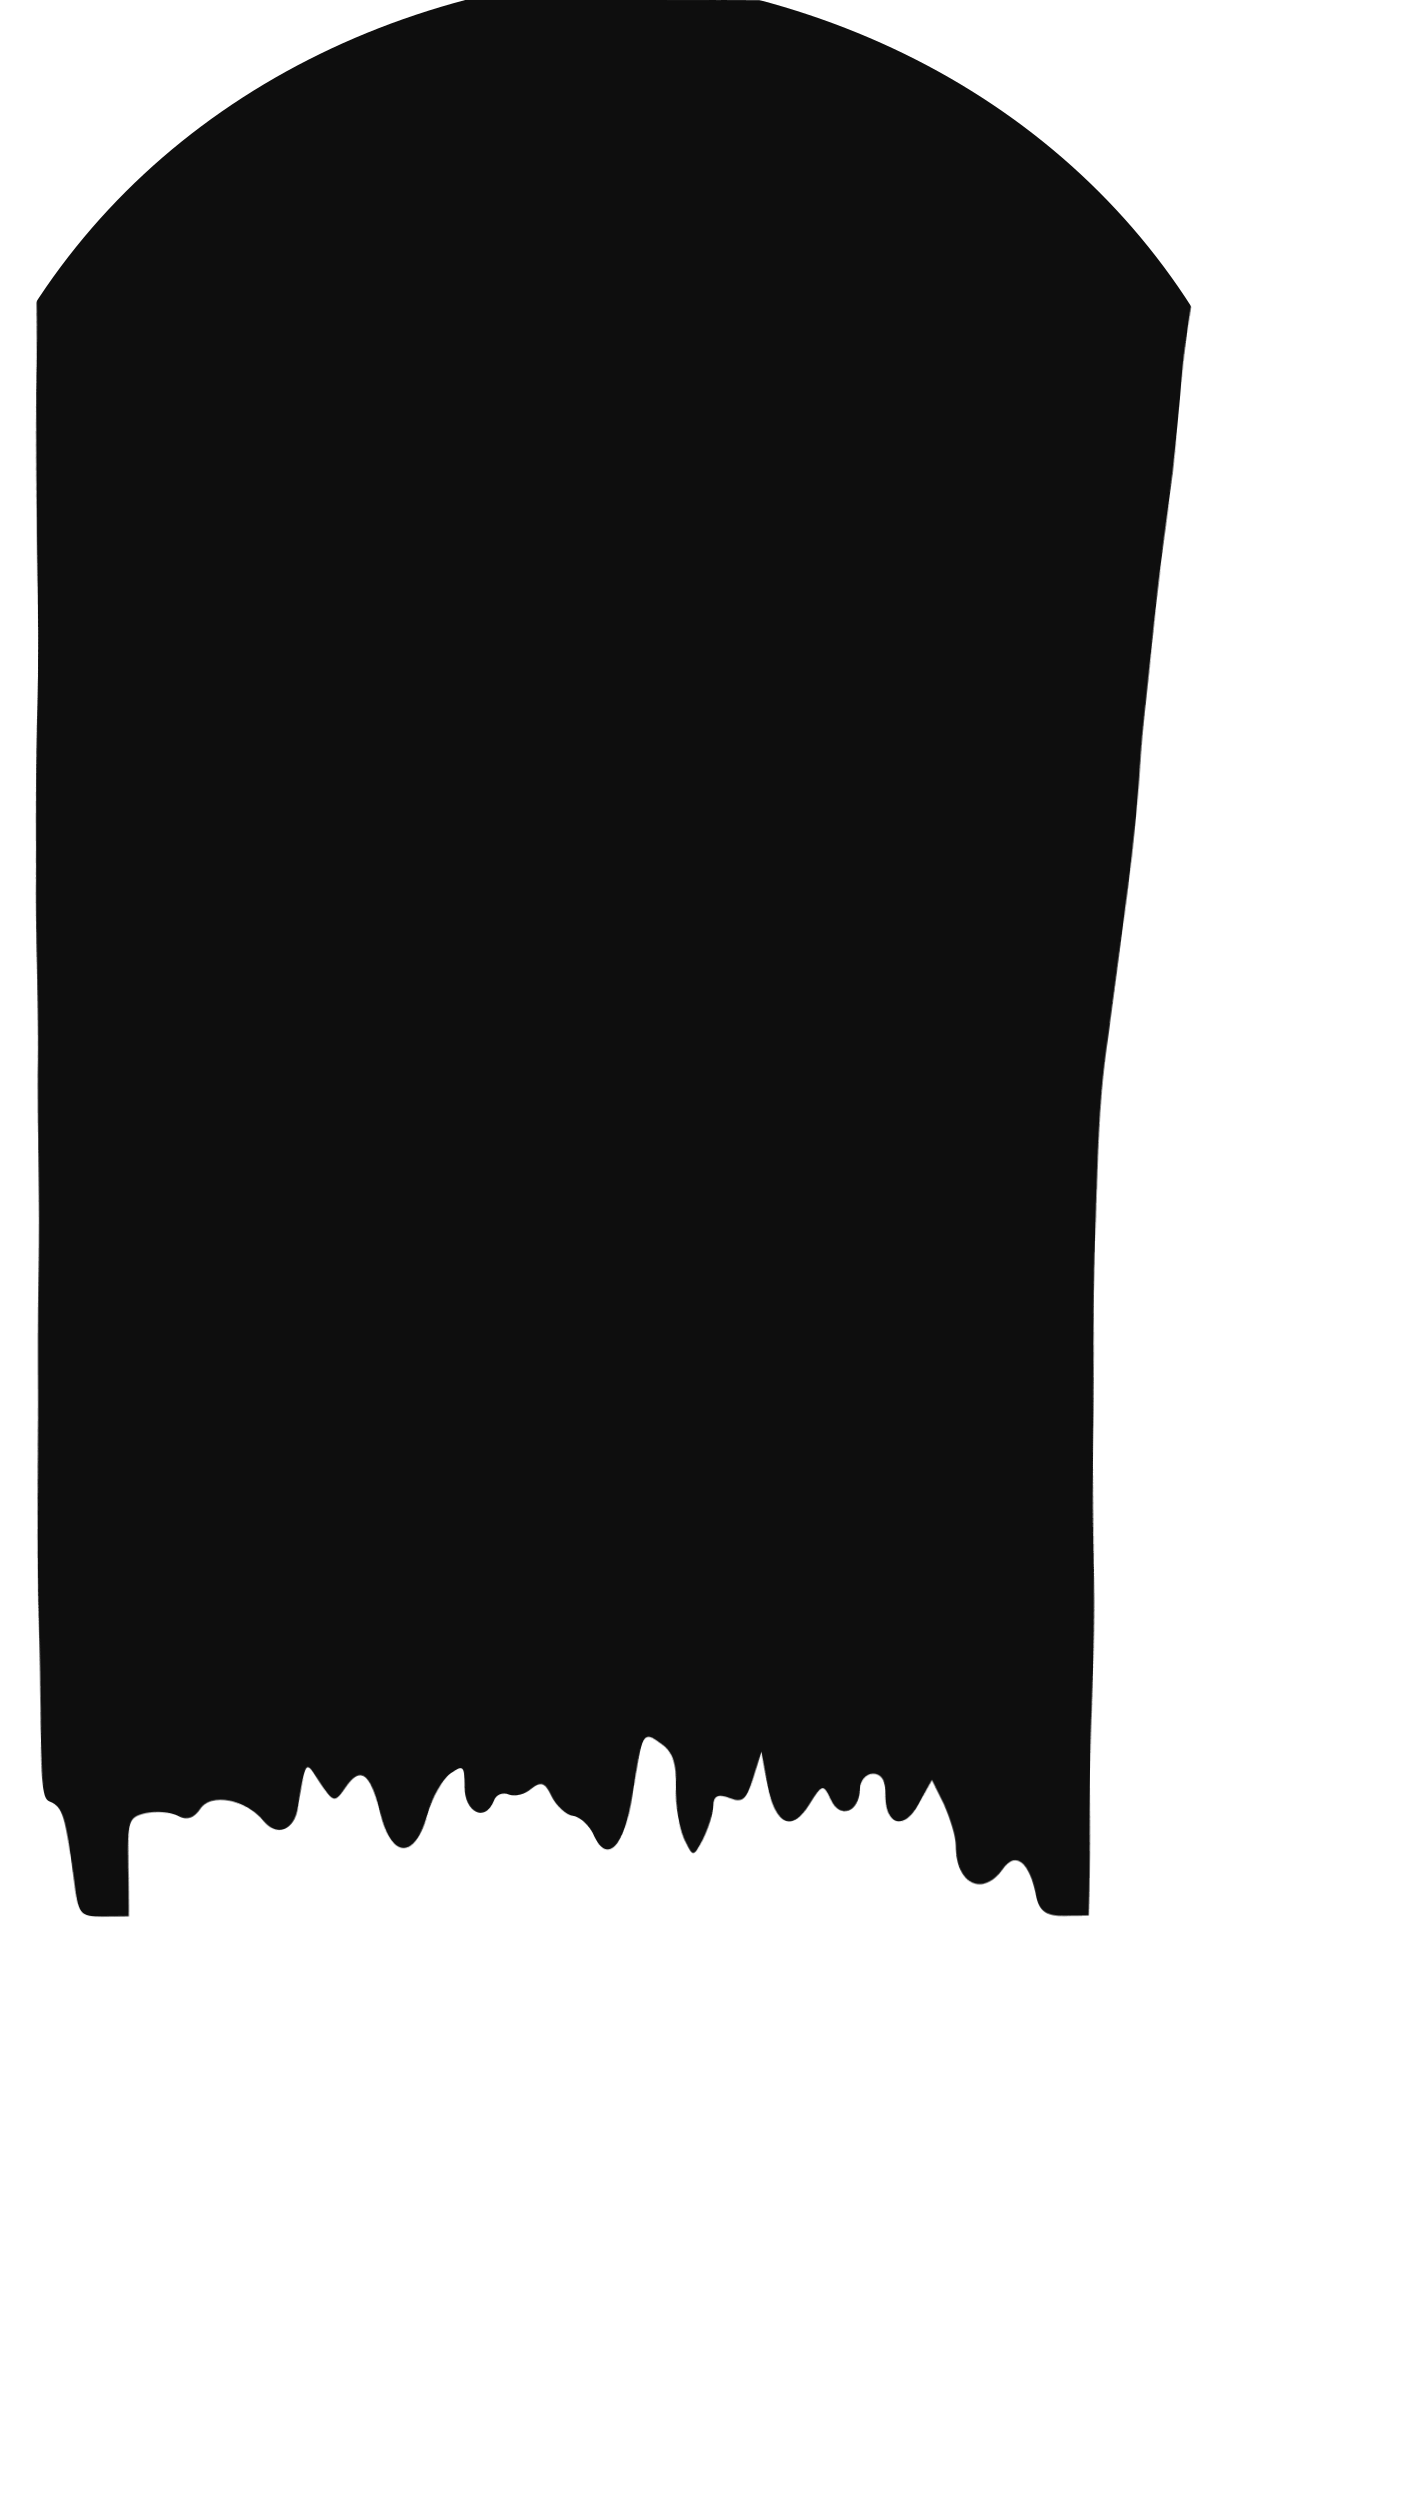
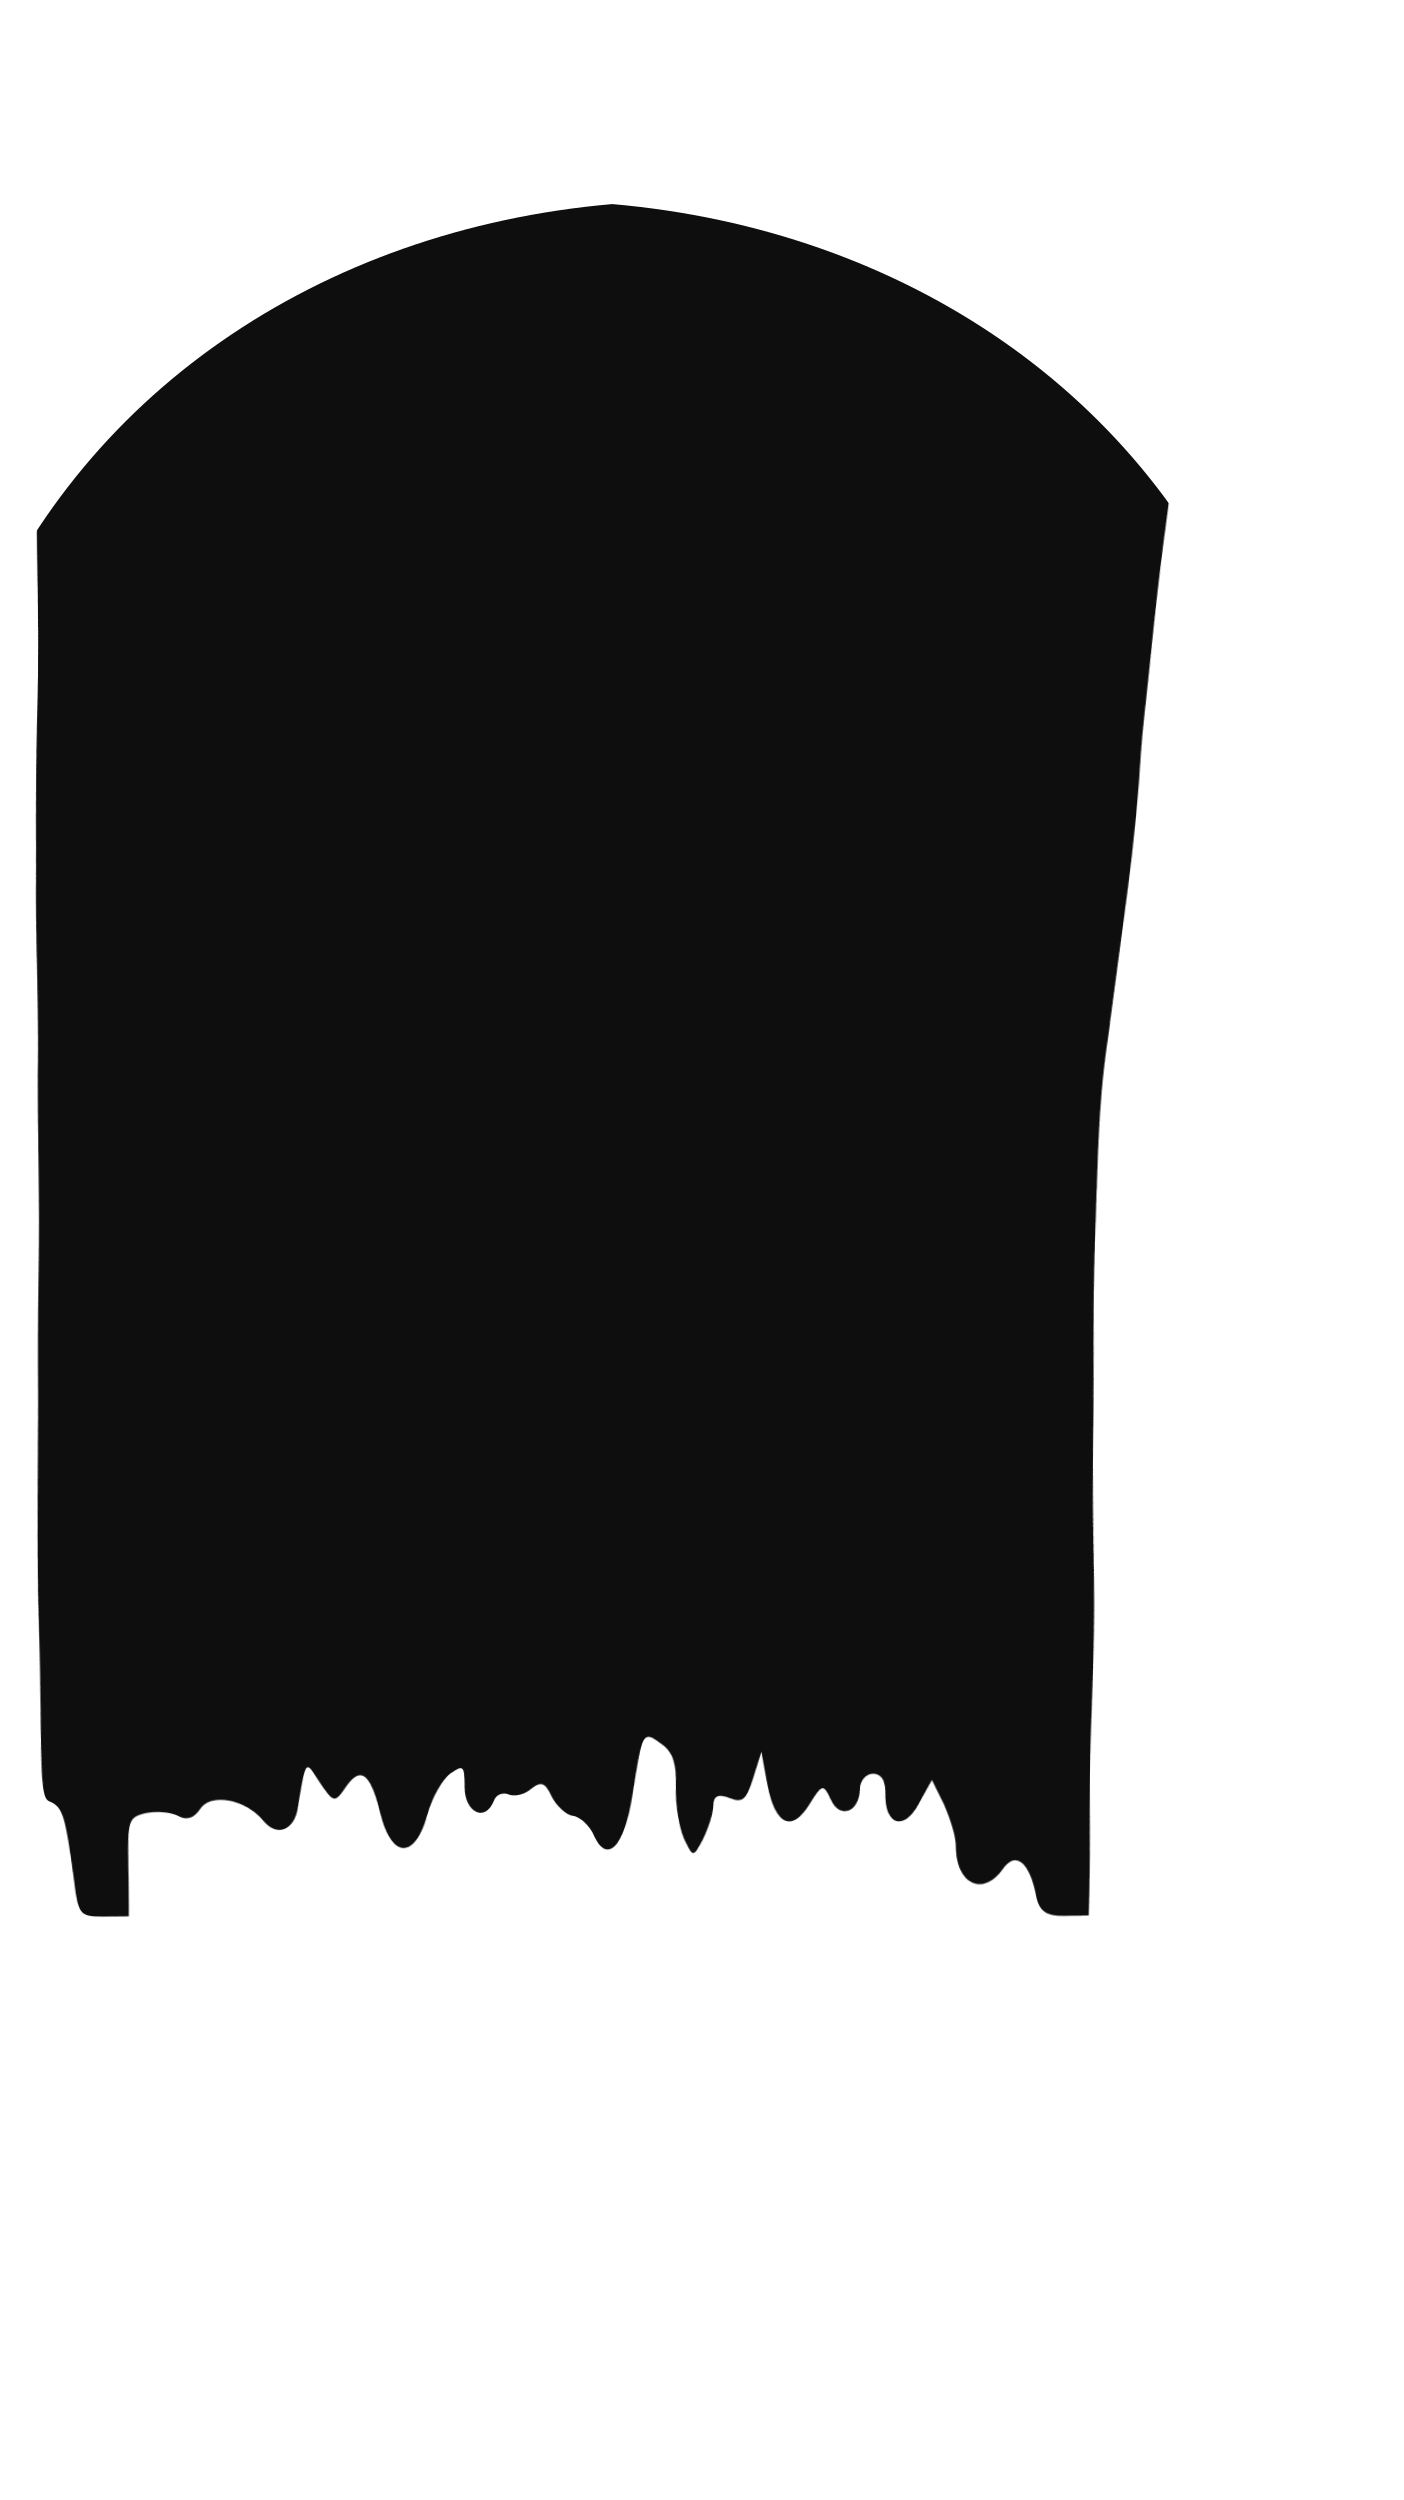
<svg xmlns="http://www.w3.org/2000/svg" viewBox="0 0 220 392" width="220" height="392">
  <defs>
    <filter id="ink" x="-18%" y="-18%" width="136%" height="136%">
      <feTurbulence type="fractalNoise" baseFrequency="0.018" numOctaves="2" seed="7" result="n" />
      <feDisplacementMap in="SourceGraphic" in2="n" scale="2.0" xChannelSelector="R" yChannelSelector="G" />
    </filter>
    <clipPath id="plechi" clipPathUnits="userSpaceOnUse">
-       <path d="M-4 66 C 12 26, 50 0, 96 -4 C 142 0, 180 26, 196 66 L 196 400 L -4 400 Z" />
+       <path d="M-4 102 C 12 62, 50 36, 96 32 C 142 36, 180 62, 196 102 L 196 400 L -4 400 Z" />
    </clipPath>
  </defs>
  <g filter="url(#ink)" clip-path="url(#plechi)">
    <g transform="scale(1,1.58)">
-       <path d="M58 96 C64 44 90 12 110 10 C130 12 156 44 162 96 C156 116 64 116 58 96 Z" fill="#0e0e0e" />
+       <path transform="translate(0,36)" d="M58 96 C64 44 90 12 110 10 C130 12 156 44 162 96 C156 116 64 116 58 96 Z" fill="#0e0e0e" />
      <g transform="translate(-16.00557,190) scale(0.1,-0.1)" fill="#0e0e0e" stroke="none">
        <path d="M160 1883 c0 -10 5 -34 10 -54 6 -19 12 -51 14 -69 2 -19 11 -39 20 -45 14 -11 16 -88 16 -805 0 -779 0 -792 20 -797 20 -5 24 -14 35 -75 6 -36 8 -38 45 -38 l40 0 0 49 c0 46 2 49 29 53 16 2 38 1 50 -3 13 -5 25 -3 35 6 17 17 72 10 98 -13 19 -16 46 -10 53 13 16 51 14 50 36 26 20 -21 22 -21 39 -6 25 23 41 16 54 -25 15 -48 54 -49 76 -3 8 17 25 36 38 42 20 9 22 8 22 -14 0 -26 32 -36 46 -14 3 6 14 9 24 6 9 -2 25 0 35 6 14 7 21 6 31 -8 8 -10 23 -19 34 -20 11 -1 27 -10 34 -21 21 -27 48 -8 58 42 13 64 14 65 43 52 19 -8 25 -19 25 -43 0 -17 7 -40 15 -51 15 -19 15 -19 30 0 8 11 15 26 15 34 0 10 7 12 25 8 21 -5 27 -2 37 20 l12 26 11 -33 c14 -41 40 -48 67 -19 19 20 21 20 33 4 14 -20 45 -13 45 11 0 8 9 15 20 15 13 0 20 -7 20 -20 0 -32 30 -37 52 -10 l20 24 19 -24 c10 -14 19 -32 19 -41 0 -37 41 -50 72 -23 20 19 42 8 53 -27 5 -14 16 -19 44 -19 l38 0 6 393 c5 343 8 403 26 482 22 101 39 197 46 277 5 47 20 121 56 279 5 25 12 68 15 95 3 27 12 72 19 99 8 28 16 76 19 108 4 31 9 82 12 112 l5 55 -955 0 c-904 0 -956 -1 -956 -17z" />
      </g>
    </g>
  </g>
</svg>
